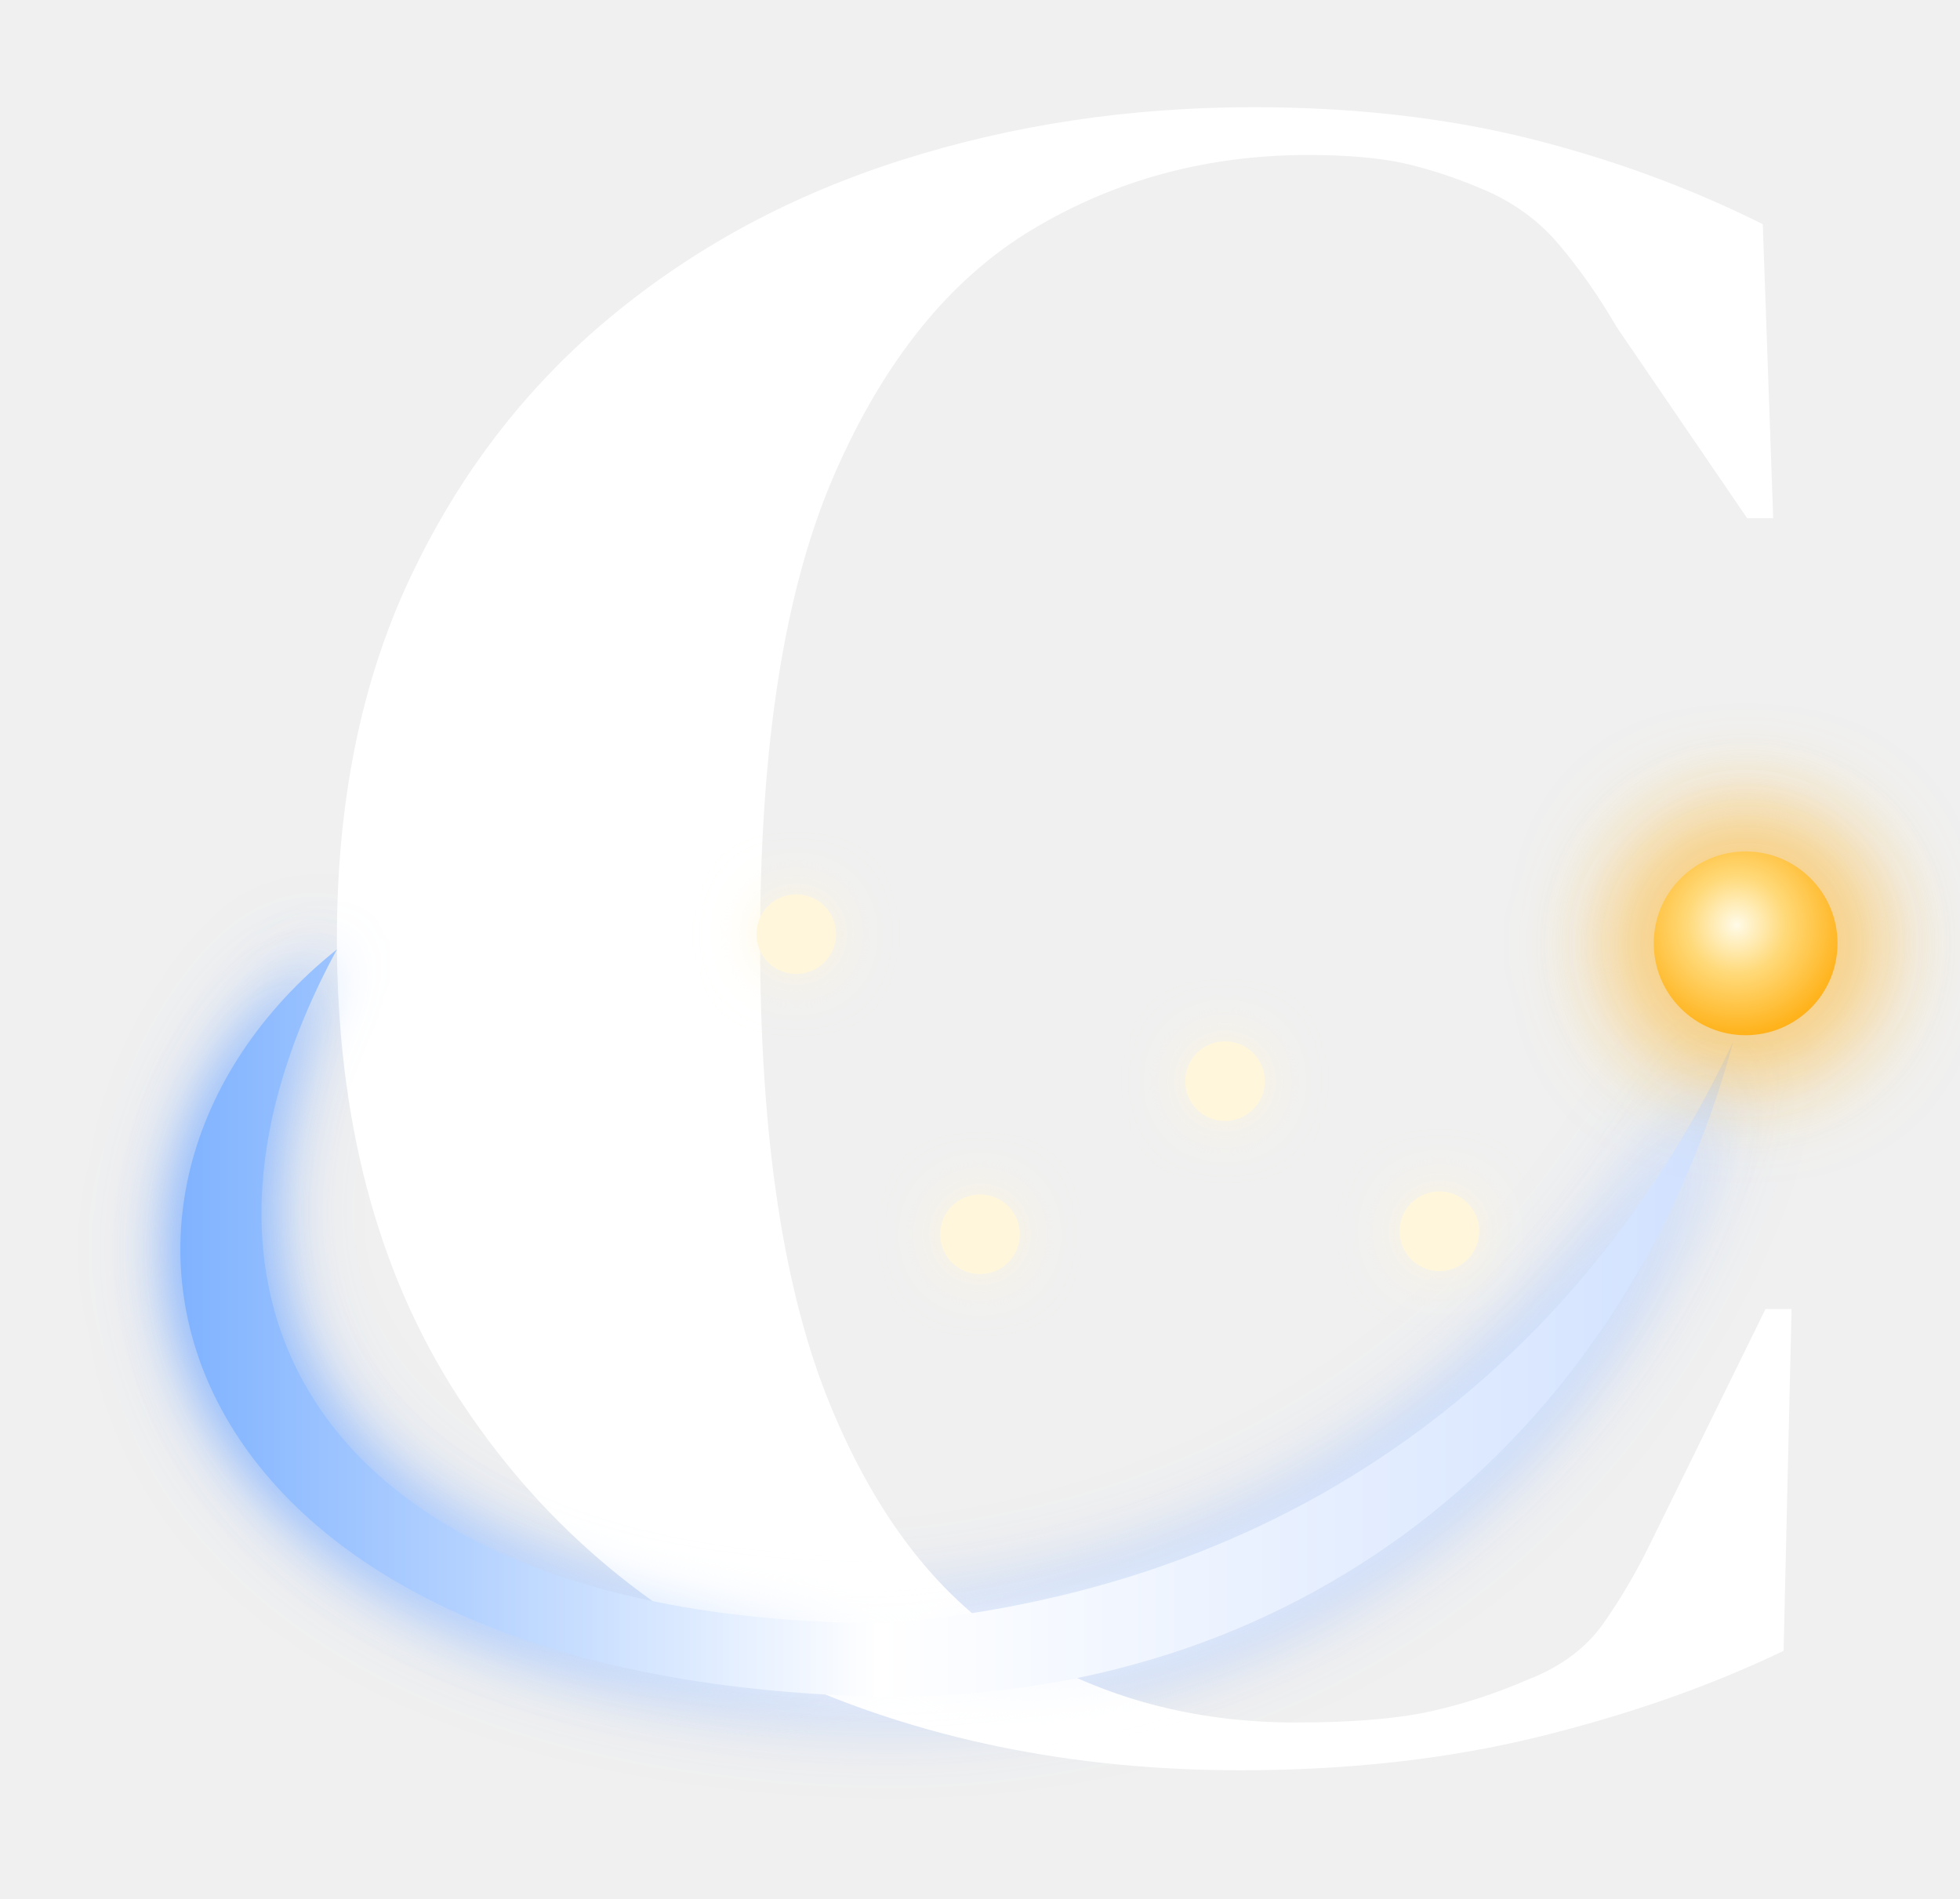
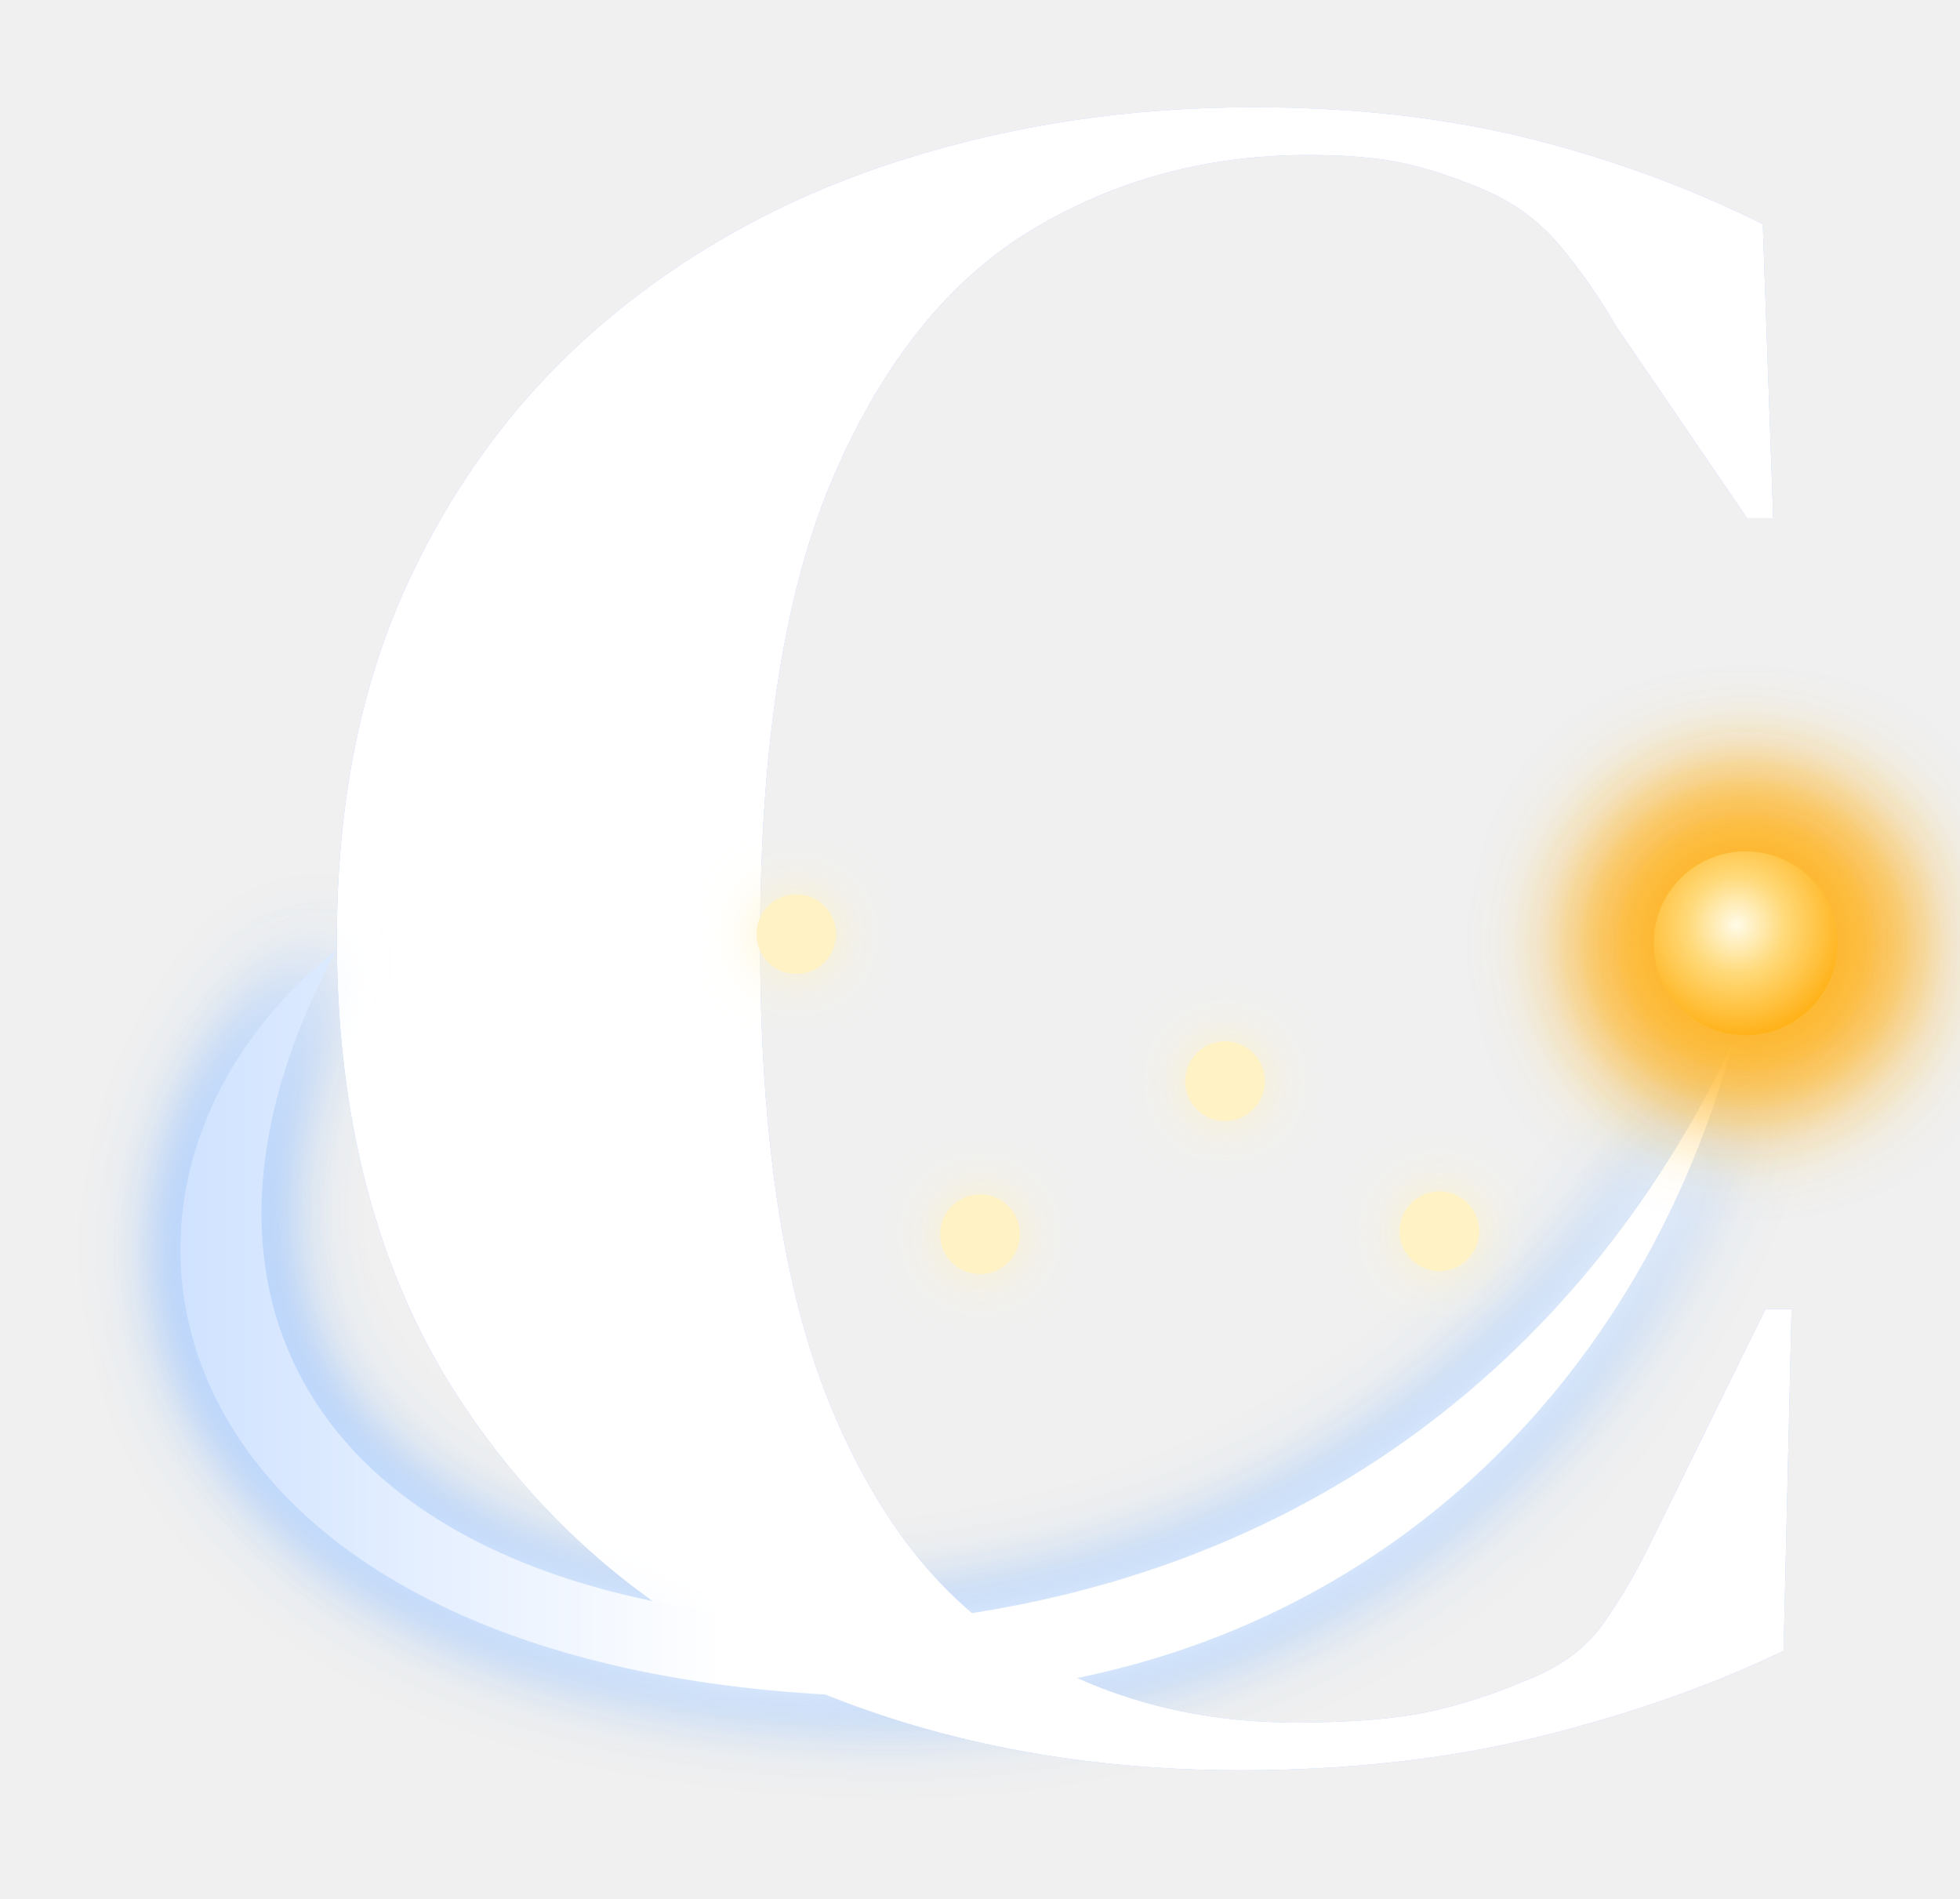
<svg xmlns="http://www.w3.org/2000/svg" viewBox="40 110 640 620">
  <defs>
    <filter id="brillo" x="-30%" y="-30%" width="160%" height="160%">
      <feGaussianBlur stdDeviation="9" result="b" />
      <feMerge>
        <feMergeNode in="b" />
        <feMergeNode in="SourceGraphic" />
      </feMerge>
    </filter>
+     <filter id="brilloC" x="-20%" y="-20%" width="140%" height="140%">
+       <feGaussianBlur in="SourceAlpha" stdDeviation="10" />
+       <feFlood flood-color="#6fa8ff" flood-opacity="0.85" />
+       <feComposite operator="in" in2="SourceAlpha" />
+       <feMerge>
+         <feMergeNode />
+         <feMergeNode in="SourceGraphic" />
+       </feMerge>
+     </filter>
    <filter id="halo" x="-100%" y="-100%" width="300%" height="300%">
      <feGaussianBlur stdDeviation="14" />
    </filter>
    <linearGradient id="estela" x1="0" y1="0" x2="1" y2="0">
-       <stop offset="0" stop-color="#7fb2ff" />
-       <stop offset="0.45" stop-color="#ffffff" />
-       <stop offset="1" stop-color="#cfe0ff" />
+       <stop offset="0" stop-color="#cfe2ff" />
+       <stop offset="0.35" stop-color="#ffffff" />
+       <stop offset="1" stop-color="#ffffff" />
    </linearGradient>
    <radialGradient id="oro" cx="0.45" cy="0.4" r="0.6">
      <stop offset="0" stop-color="#fffbe8" />
      <stop offset="0.45" stop-color="#ffd978" />
      <stop offset="1" stop-color="#ffb21a" />
    </radialGradient>
  </defs>
-   <path d="M150 420 C 50 500, 90 660, 330 664 C 470 664, 572 575, 606 450 C 560 548, 470 628, 330 640 C 150 640, 85 540, 150 420 Z" fill="#4d8dff" opacity="0.55" filter="url(#halo)" />
-   <path d="M445.1 688.0L445.1 688.0Q362.3 688.0 295.4 657.2Q228.5 626.4 189.2 565.5Q150.0 504.7 150.0 416.5L150.0 416.5Q150.0 349.4 173.9 298.7Q197.8 248.0 239.1 213.7Q280.5 179.3 334.6 162.2Q388.8 145.0 449.3 145.0L449.3 145.0Q497.9 145.0 538.9 155.1Q579.8 165.3 615.6 183.2L615.6 183.2L619.0 279.2L610.5 279.2L567.9 216.8Q559.3 202.0 549.1 189.9Q538.9 177.8 523.5 171.5L523.5 171.5Q510.7 166.1 498.4 163.3Q486.0 160.6 467.2 160.6L467.2 160.6Q417.8 160.6 377.3 184.8Q336.8 209.0 312.5 264.8Q288.2 320.5 288.2 417.3L288.2 417.3Q288.2 513.2 311.2 569.0Q334.2 624.8 373.9 648.6Q413.5 672.4 463.0 672.4L463.0 672.4Q490.3 672.4 506.5 668.9Q522.7 665.4 538.9 658.4L538.9 658.4Q555.1 652.1 563.6 640.0Q572.1 627.9 578.9 613.9L578.9 613.9L616.5 537.4L625.0 537.4L622.4 649.0Q586.6 666.2 542.3 677.1Q497.9 688.0 445.1 688.0Z" fill="#ffffff" />
+   <path d="M150 420 C 50 500, 90 660, 330 664 C 470 664, 572 575, 606 450 C 560 548, 470 628, 330 640 C 150 640, 85 540, 150 420 Z" fill="#5aa0ff" opacity="1" filter="url(#halo)" />
+   <path d="M445.1 688.0L445.1 688.0Q362.3 688.0 295.4 657.2Q228.5 626.4 189.2 565.5Q150.0 504.7 150.0 416.5L150.0 416.5Q150.0 349.4 173.9 298.7Q197.8 248.0 239.1 213.7Q280.5 179.3 334.6 162.2Q388.8 145.0 449.3 145.0L449.3 145.0Q497.9 145.0 538.9 155.1Q579.8 165.3 615.6 183.2L615.6 183.2L619.0 279.2L610.5 279.2L567.9 216.8Q559.3 202.0 549.1 189.9Q538.9 177.8 523.5 171.5L523.5 171.5Q510.7 166.1 498.4 163.3Q486.0 160.6 467.2 160.6L467.2 160.6Q417.8 160.6 377.3 184.8Q336.8 209.0 312.5 264.8Q288.2 320.5 288.2 417.3L288.2 417.3Q288.2 513.2 311.2 569.0Q334.2 624.8 373.9 648.6Q413.5 672.4 463.0 672.4L463.0 672.4Q490.3 672.4 506.5 668.9Q522.7 665.4 538.9 658.4L538.9 658.4Q555.1 652.1 563.6 640.0Q572.1 627.9 578.9 613.9L578.9 613.9L616.5 537.4L625.0 537.4L622.4 649.0Q586.6 666.2 542.3 677.1Q497.9 688.0 445.1 688.0Z" fill="#ffffff" filter="url(#brilloC)" />
  <path d="M150 420 C 50 500, 90 660, 330 664 C 470 664, 572 575, 606 450 C 560 548, 470 628, 330 640 C 150 640, 85 540, 150 420 Z" fill="url(#estela)" filter="url(#brillo)" />
-   <g fill="#fff6dc" filter="url(#brillo)">
+   <g fill="#fff2c4" filter="url(#brillo)">
    <circle cx="300" cy="415" r="13" />
    <circle cx="440" cy="463" r="13" />
    <circle cx="360" cy="513" r="13" />
    <circle cx="510" cy="512" r="13" />
  </g>
-   <circle cx="610" cy="418" r="46" fill="#ffb21a" opacity="0.55" filter="url(#halo)" />
+   <circle cx="610" cy="418" r="58" fill="#ffb21a" opacity="0.9" filter="url(#halo)" />
  <circle cx="610" cy="418" r="30" fill="url(#oro)" />
</svg>
